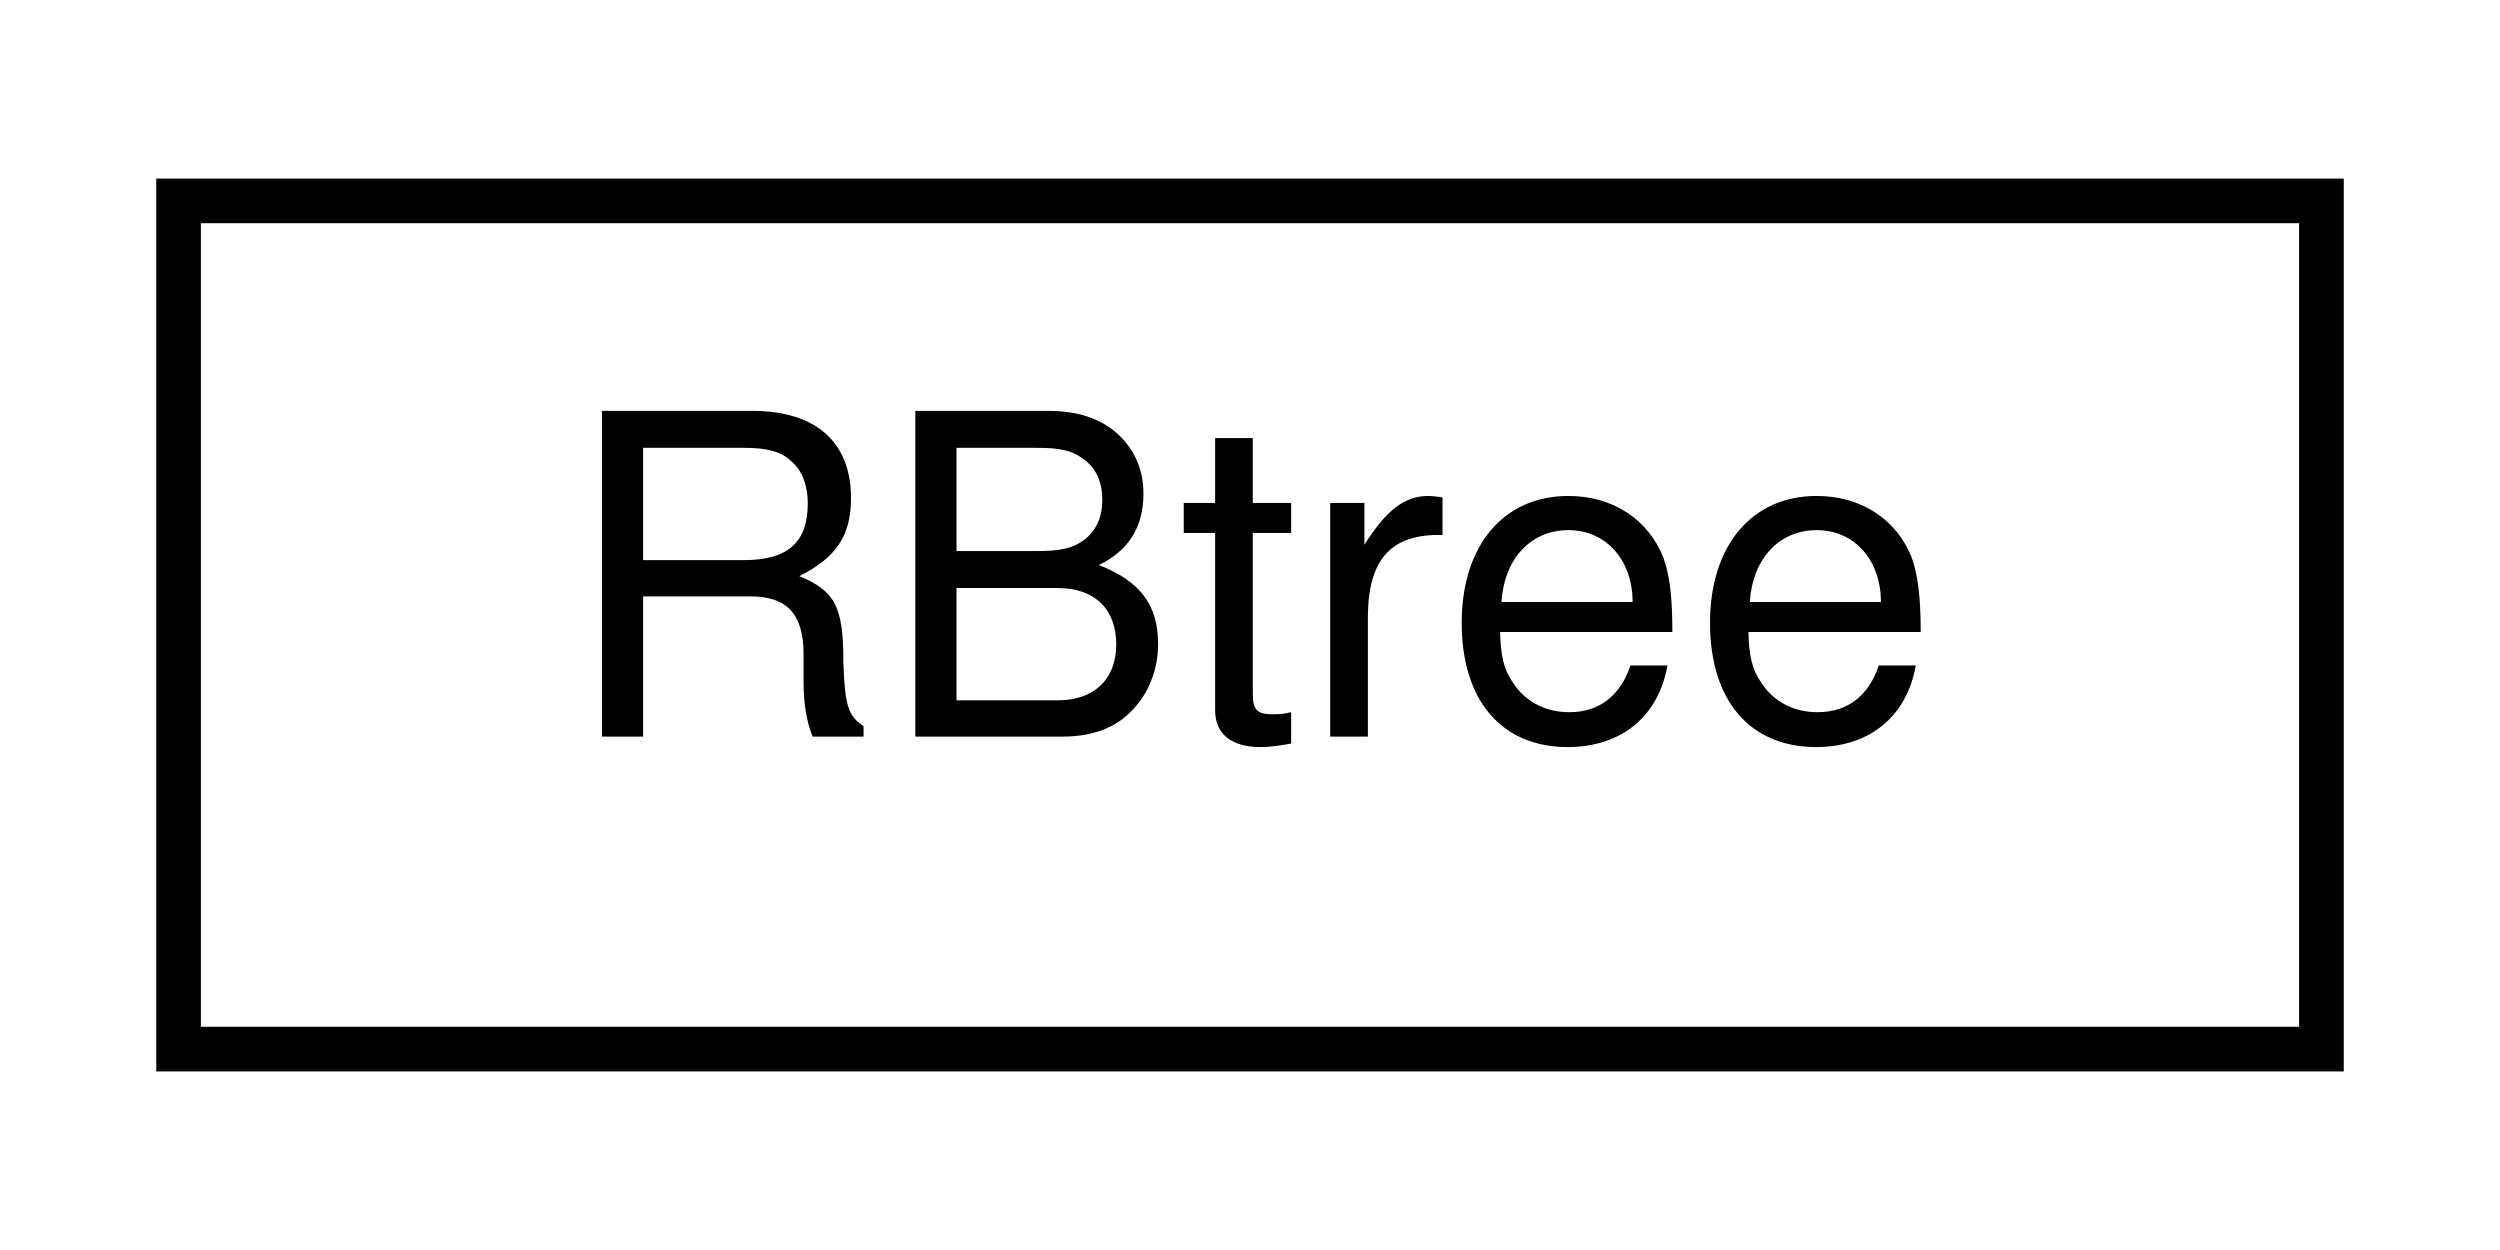
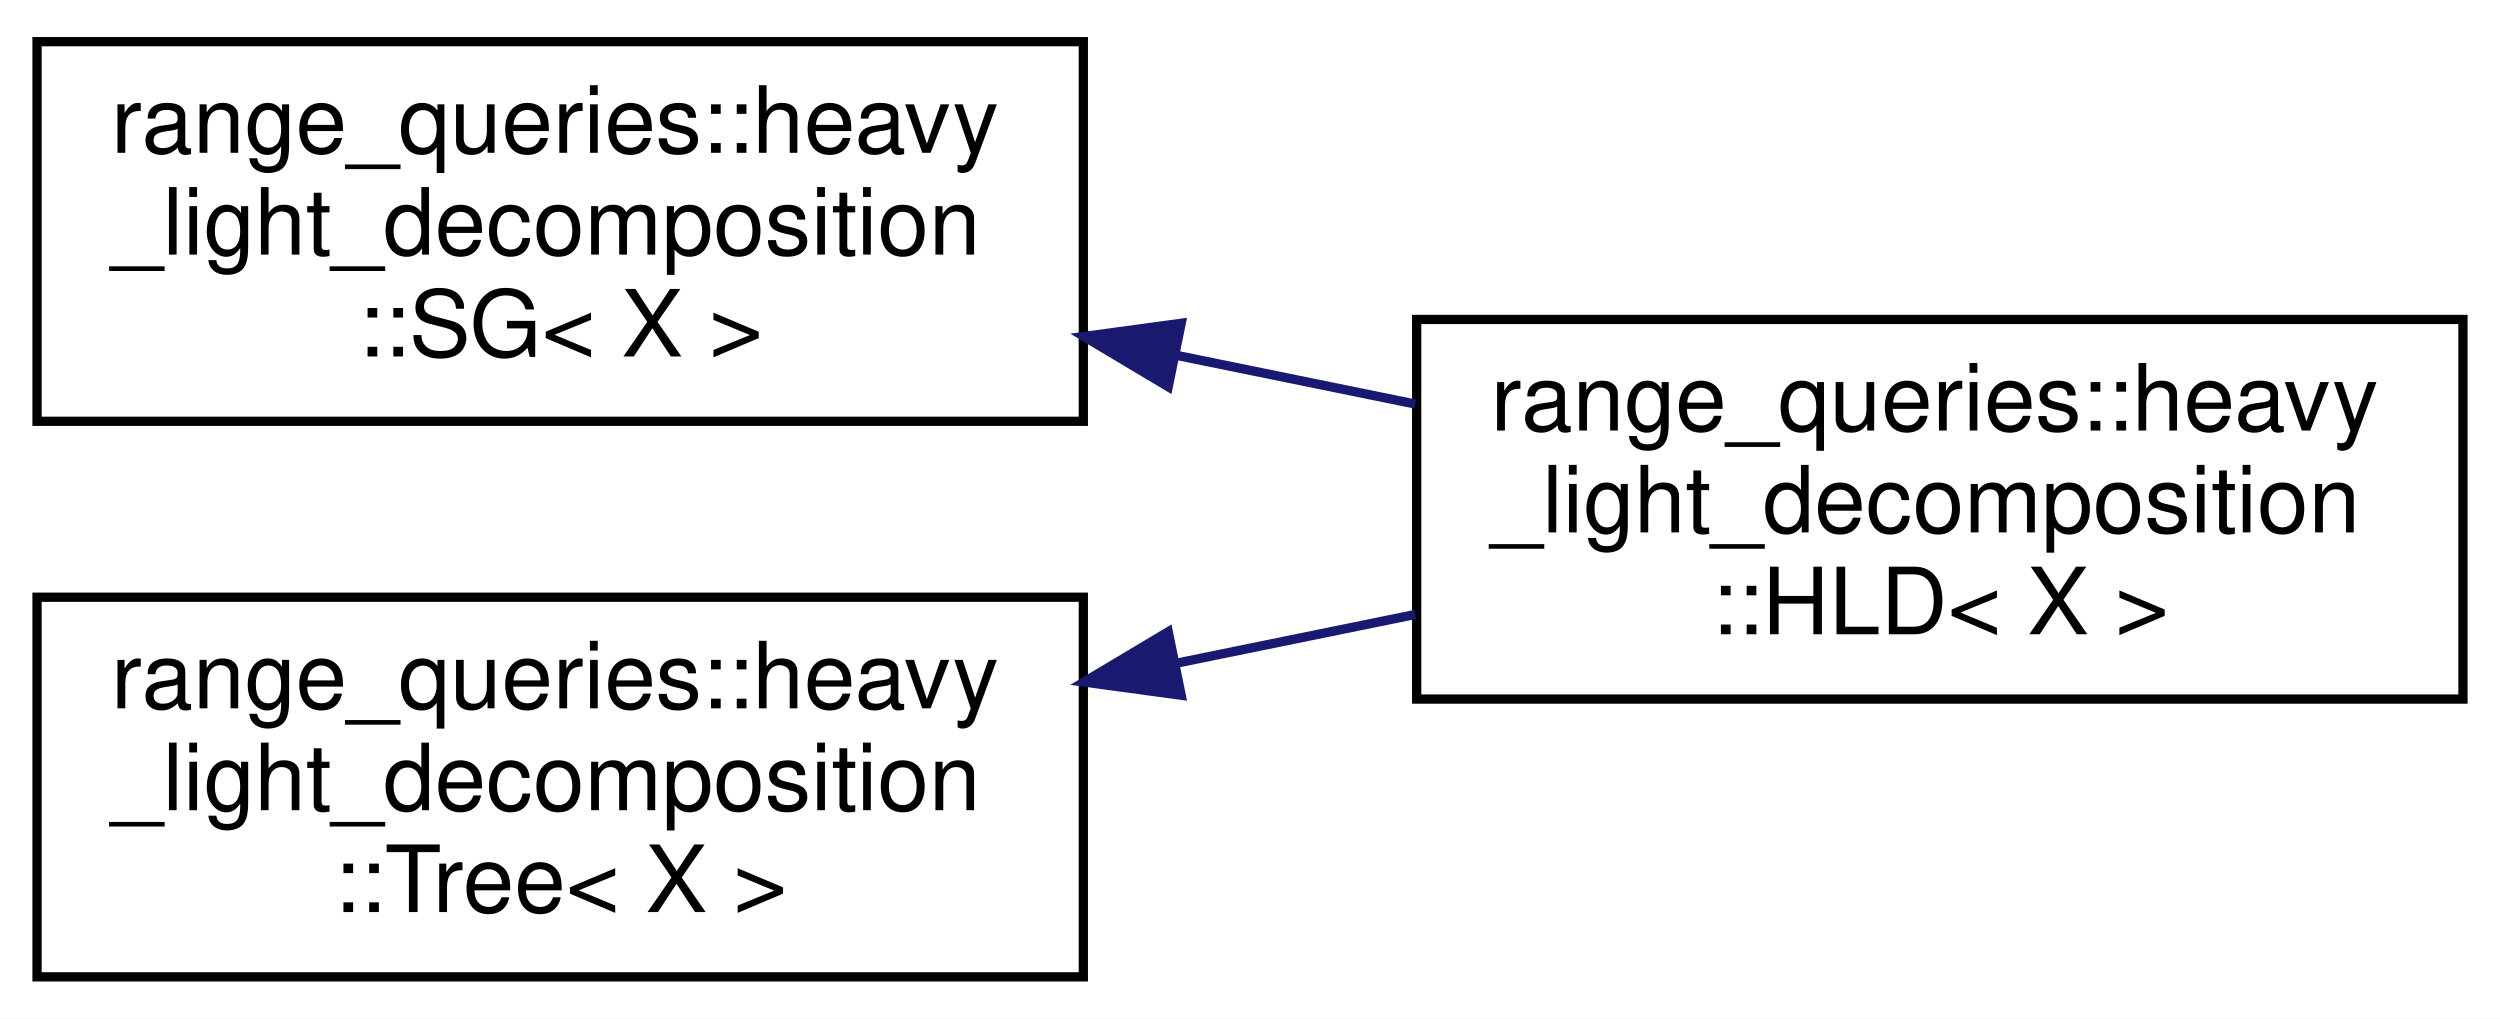
- <svg xmlns="http://www.w3.org/2000/svg" xmlns:xlink="http://www.w3.org/1999/xlink" width="56pt" height="28pt" viewBox="0.00 0.00 56.00 28.00">
-   <g id="graph0" class="graph" transform="scale(1 1) rotate(0) translate(4 24)">
-     <polygon fill="white" stroke="transparent" points="-4,4 -4,-24 52,-24 52,4 -4,4" />
+ <svg xmlns="http://www.w3.org/2000/svg" xmlns:xlink="http://www.w3.org/1999/xlink" width="270pt" height="110pt" viewBox="0.00 0.00 270.00 110.00">
+   <g id="graph0" class="graph" transform="scale(1 1) rotate(0) translate(4 106)">
+     <polygon fill="white" stroke="transparent" points="-4,4 -4,-106 266,-106 266,4 -4,4" />
    <g id="node1" class="node">
      <g id="a_node1">
-         <a xlink:href="d8/d72/class_r_btree.html" target="_top" xlink:title=" ">
-           <polygon fill="white" stroke="black" points="0,-0.5 0,-19.5 48,-19.5 48,-0.5 0,-0.5" />
-           <text text-anchor="middle" x="24" y="-7.5" font-family="Helvetica,sans-Serif" font-size="10.00">RBtree</text>
+         <a xlink:href="d9/d35/classrange__queries_1_1heavy__light__decomposition_1_1_s_g.html" target="_top" xlink:title="Segment Tree, to store heavy chains.">
+           <polygon fill="white" stroke="black" points="0,-60.5 0,-101.5 113,-101.5 113,-60.5 0,-60.5" />
+           <text text-anchor="start" x="8" y="-89.5" font-family="Helvetica,sans-Serif" font-size="10.00">range_queries::heavy</text>
+           <text text-anchor="start" x="8" y="-78.5" font-family="Helvetica,sans-Serif" font-size="10.00">_light_decomposition</text>
+           <text text-anchor="middle" x="56.5" y="-67.5" font-family="Helvetica,sans-Serif" font-size="10.00">::SG&lt; X &gt;</text>
        </a>
      </g>
    </g>
+     <g id="node2" class="node">
+       <g id="a_node2">
+         <a xlink:href="d2/d8a/classrange__queries_1_1heavy__light__decomposition_1_1_h_l_d.html" target="_top" xlink:title="The Heavy-Light Decomposition class.">
+           <polygon fill="white" stroke="black" points="149,-30.5 149,-71.5 262,-71.5 262,-30.5 149,-30.5" />
+           <text text-anchor="start" x="157" y="-59.5" font-family="Helvetica,sans-Serif" font-size="10.00">range_queries::heavy</text>
+           <text text-anchor="start" x="157" y="-48.5" font-family="Helvetica,sans-Serif" font-size="10.00">_light_decomposition</text>
+           <text text-anchor="middle" x="205.5" y="-37.5" font-family="Helvetica,sans-Serif" font-size="10.00">::HLD&lt; X &gt;</text>
+         </a>
+       </g>
+     </g>
+     <g id="edge1" class="edge">
+       <path fill="none" stroke="midnightblue" d="M123.08,-67.62C131.68,-65.86 140.43,-64.08 148.85,-62.36" />
+       <polygon fill="midnightblue" stroke="midnightblue" points="122.17,-64.23 113.07,-69.66 123.57,-71.09 122.17,-64.23" />
+     </g>
+     <g id="node3" class="node">
+       <g id="a_node3">
+         <a xlink:href="d1/d51/classrange__queries_1_1heavy__light__decomposition_1_1_tree.html" target="_top" xlink:title="A Basic Tree, which supports binary lifting.">
+           <polygon fill="white" stroke="black" points="0,-0.5 0,-41.5 113,-41.5 113,-0.5 0,-0.5" />
+           <text text-anchor="start" x="8" y="-29.5" font-family="Helvetica,sans-Serif" font-size="10.00">range_queries::heavy</text>
+           <text text-anchor="start" x="8" y="-18.5" font-family="Helvetica,sans-Serif" font-size="10.00">_light_decomposition</text>
+           <text text-anchor="middle" x="56.5" y="-7.5" font-family="Helvetica,sans-Serif" font-size="10.00">::Tree&lt; X &gt;</text>
+         </a>
+       </g>
+     </g>
+     <g id="edge2" class="edge">
+       <path fill="none" stroke="midnightblue" d="M123.08,-34.38C131.68,-36.14 140.43,-37.92 148.85,-39.64" />
+       <polygon fill="midnightblue" stroke="midnightblue" points="123.57,-30.91 113.07,-32.34 122.17,-37.77 123.57,-30.91" />
+     </g>
  </g>
</svg>
